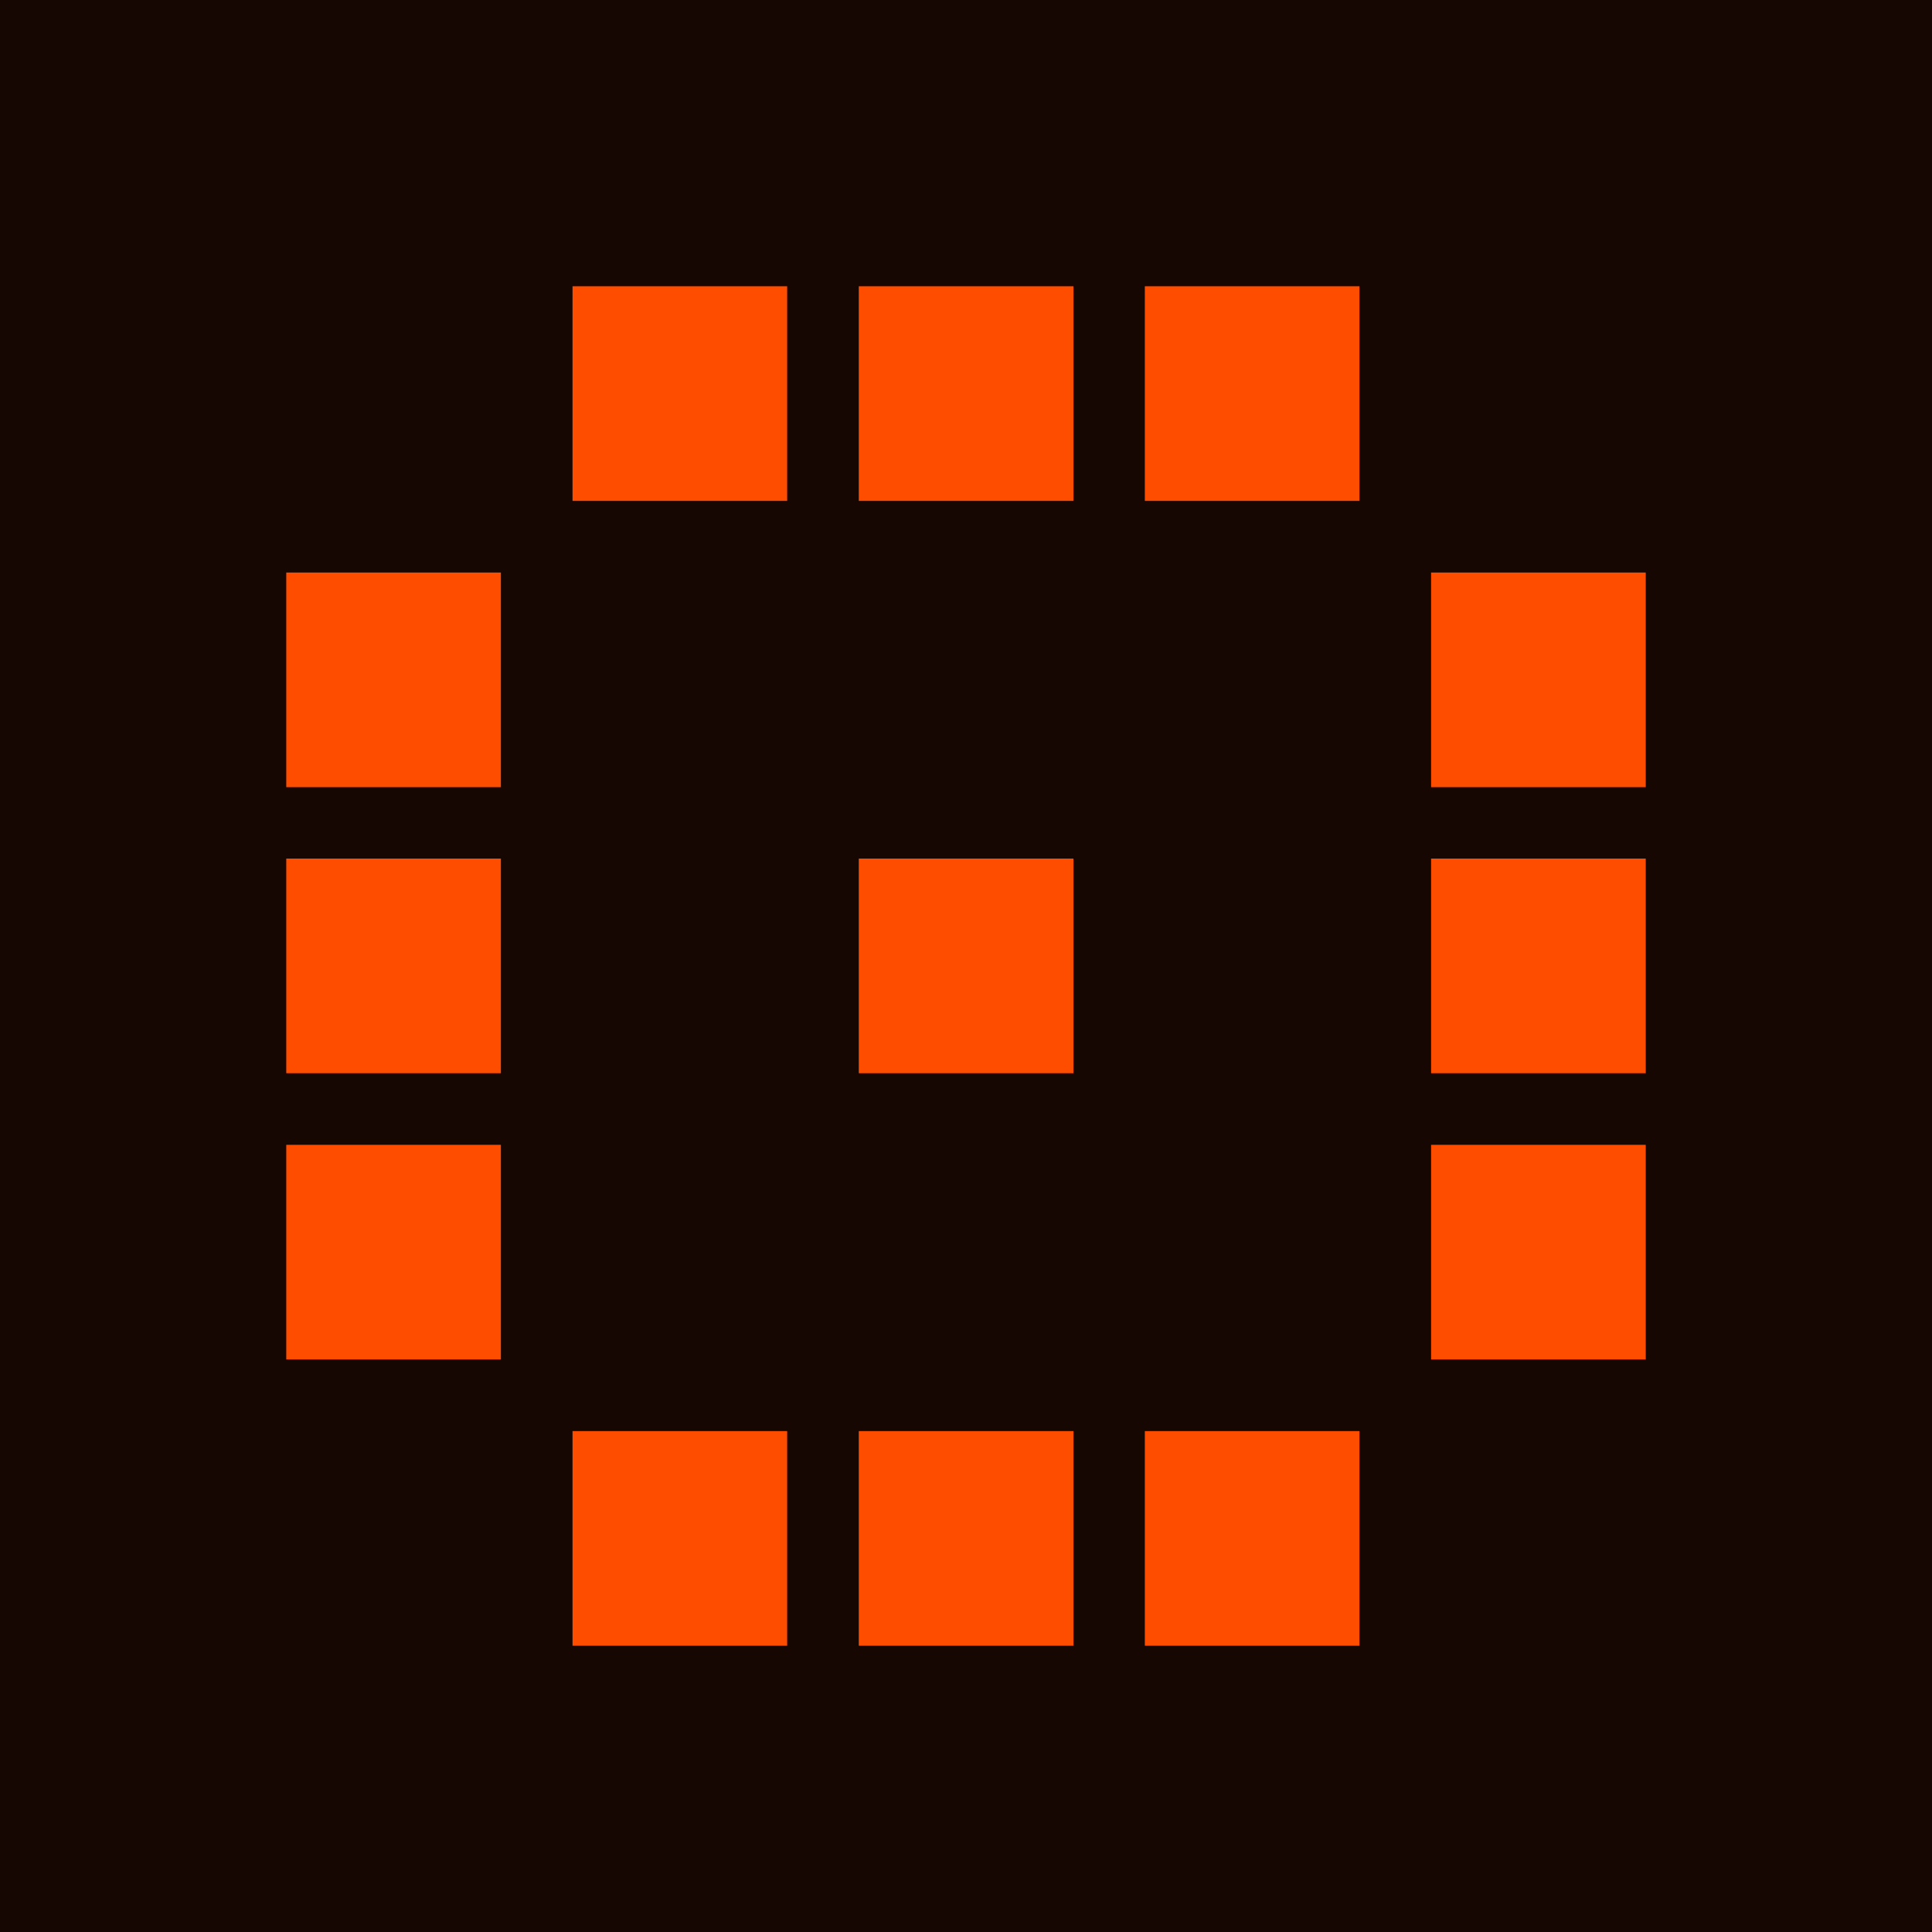
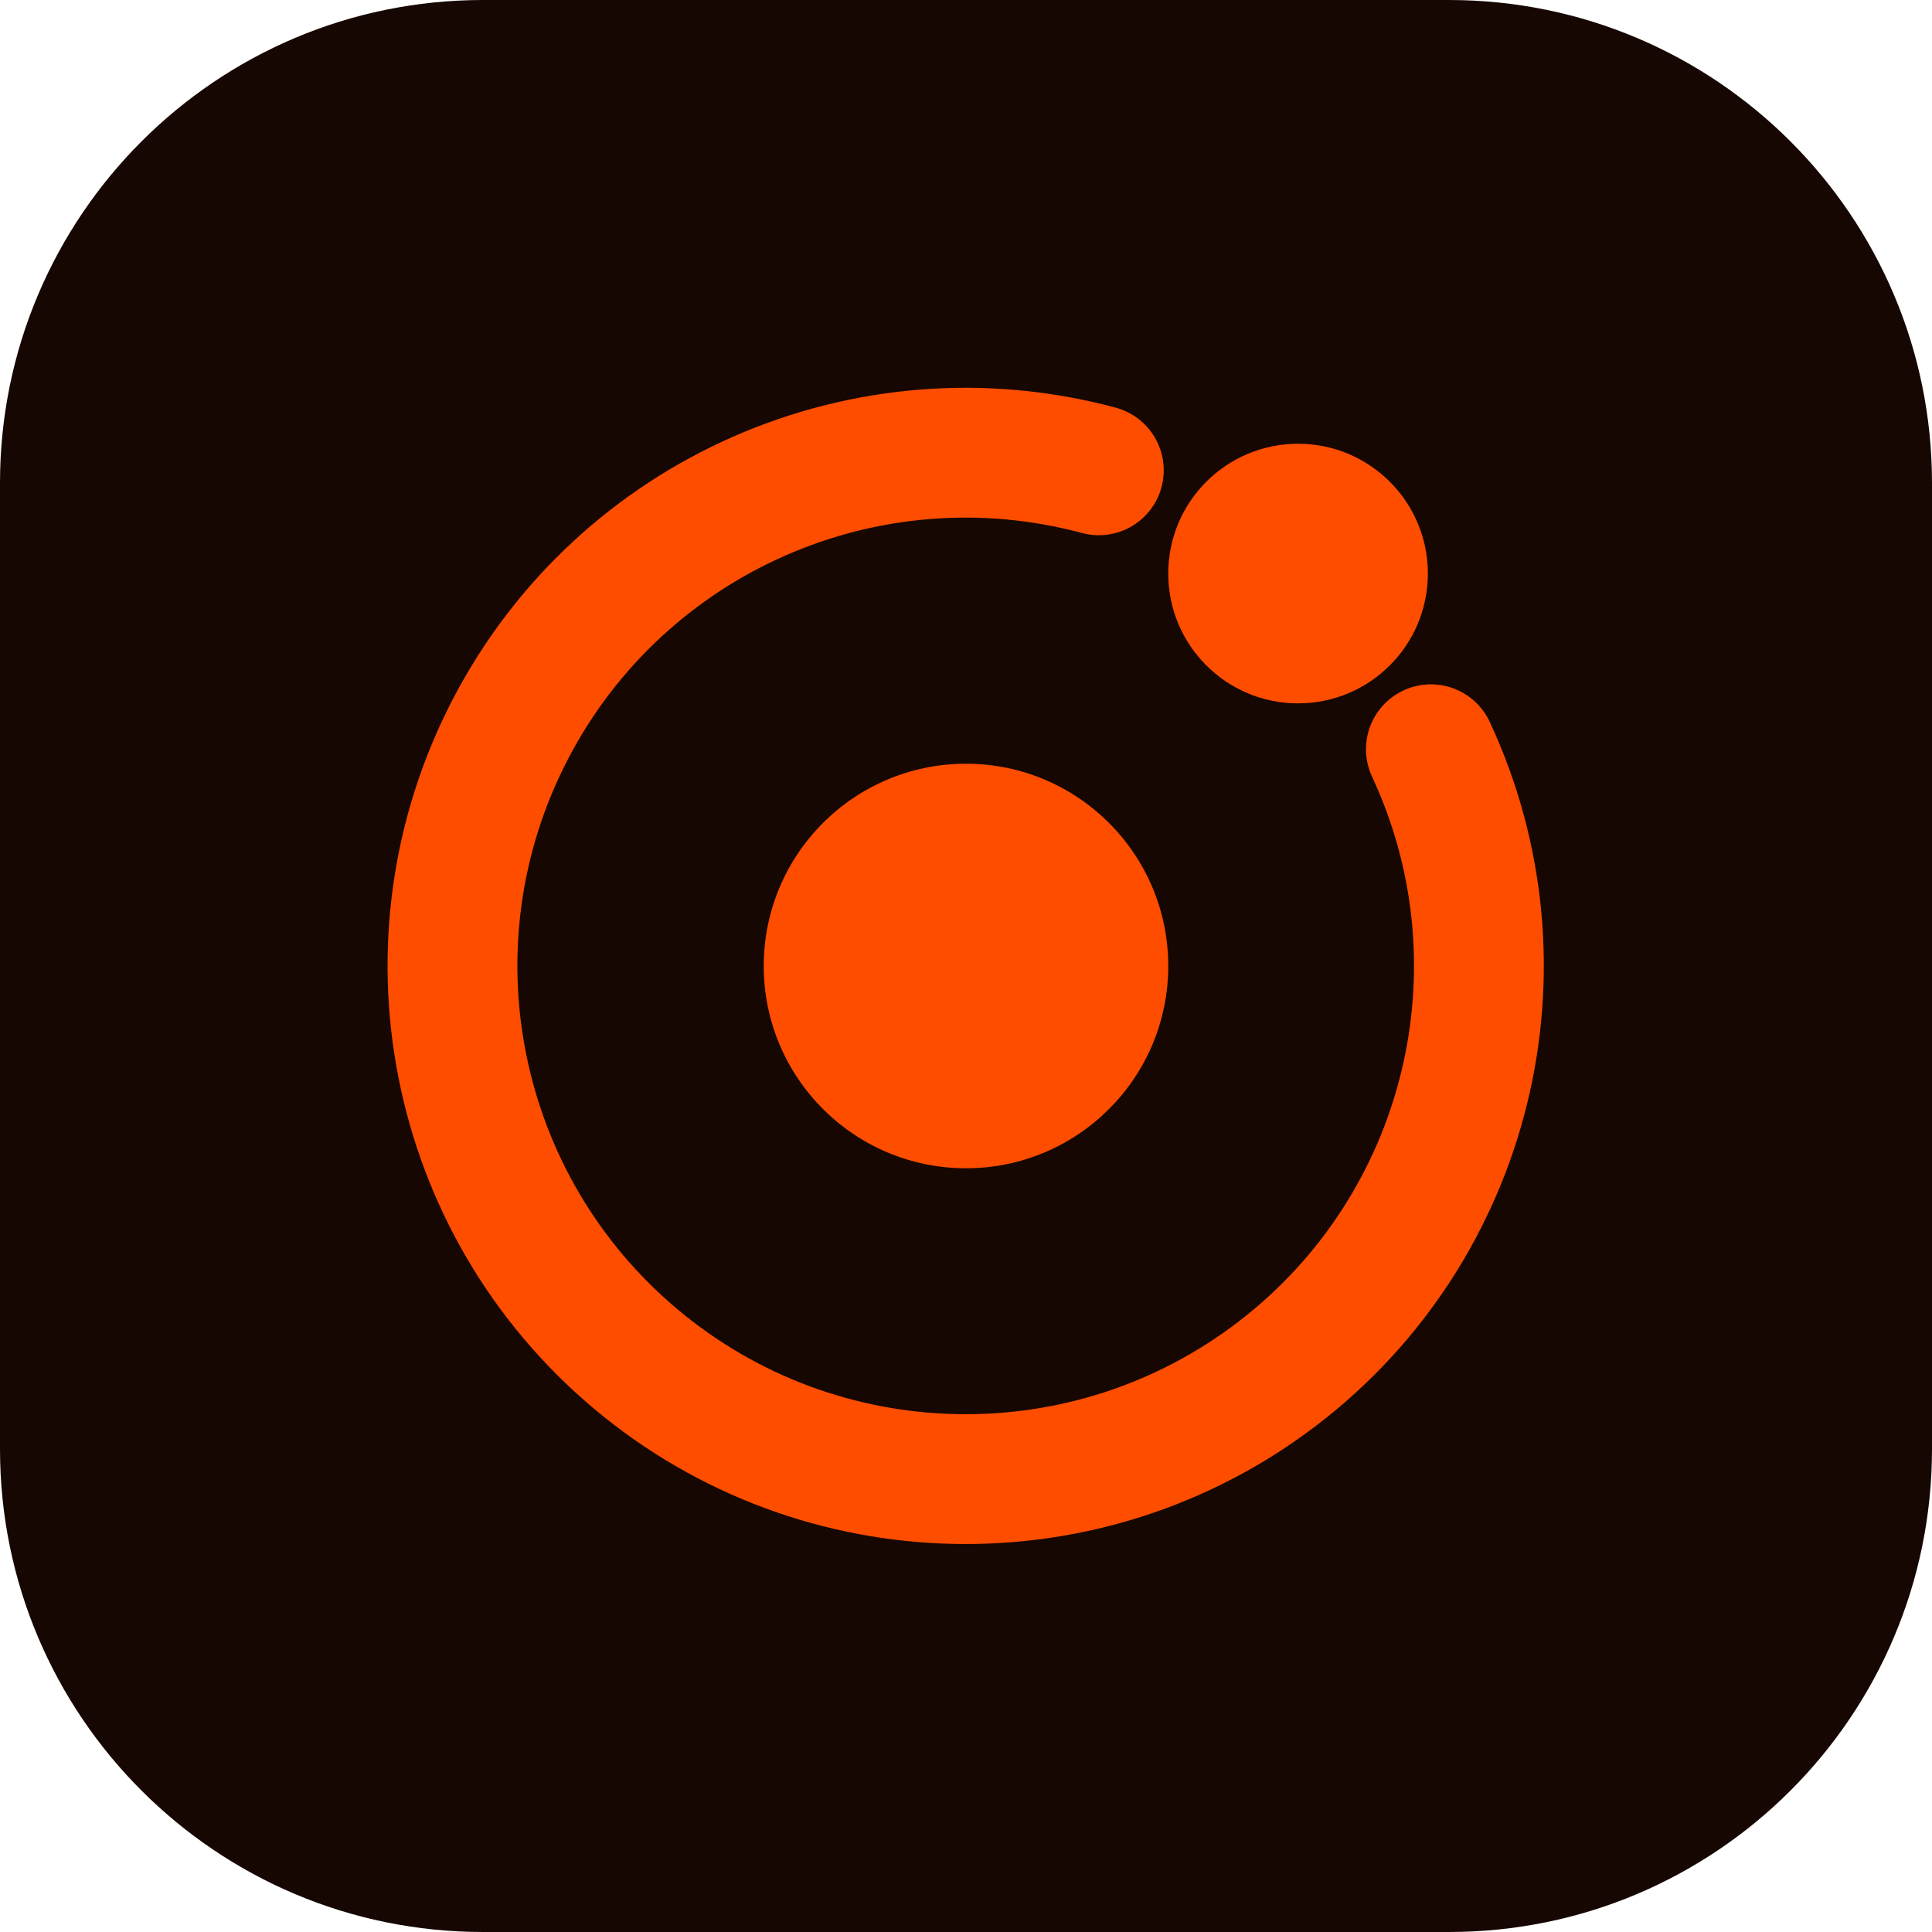
- <svg xmlns="http://www.w3.org/2000/svg" viewBox="0 0 90.37 90.37">
-   <rect width="90.37" height="90.37" fill="#170702" />
-   <rect x="26.78" y="13.39" width="10.04" height="10.04" fill="#FF4D00" />
-   <rect x="40.17" y="13.39" width="10.04" height="10.04" fill="#FF4D00" />
-   <rect x="53.55" y="13.39" width="10.04" height="10.04" fill="#FF4D00" />
-   <rect x="13.39" y="26.78" width="10.04" height="10.04" fill="#FF4D00" />
-   <rect x="66.94" y="26.78" width="10.04" height="10.04" fill="#FF4D00" />
-   <rect x="13.39" y="40.16" width="10.04" height="10.04" fill="#FF4D00" />
-   <rect x="40.17" y="40.16" width="10.04" height="10.04" fill="#FF4D00" />
-   <rect x="66.94" y="40.16" width="10.04" height="10.04" fill="#FF4D00" />
-   <rect x="13.39" y="53.55" width="10.04" height="10.04" fill="#FF4D00" />
-   <rect x="66.94" y="53.55" width="10.04" height="10.04" fill="#FF4D00" />
-   <rect x="26.78" y="66.94" width="10.04" height="10.04" fill="#FF4D00" />
-   <rect x="40.17" y="66.94" width="10.04" height="10.04" fill="#FF4D00" />
-   <rect x="53.55" y="66.94" width="10.04" height="10.04" fill="#FF4D00" />
+ <svg xmlns="http://www.w3.org/2000/svg" viewBox="0 0 32 32">
+   <rect width="32" height="32" rx="8" fill="#170702" />
+   <path d="M23.7 12.41 A8.5 8.5 0 1 1 18.2 7.79" fill="none" stroke="#FF4D00" stroke-width="2.15" stroke-linecap="round" />
+   <circle cx="16" cy="16" r="3.35" fill="#FF4D00" />
+   <circle cx="21.5" cy="9.5" r="2.15" fill="#FF4D00" />
</svg>
